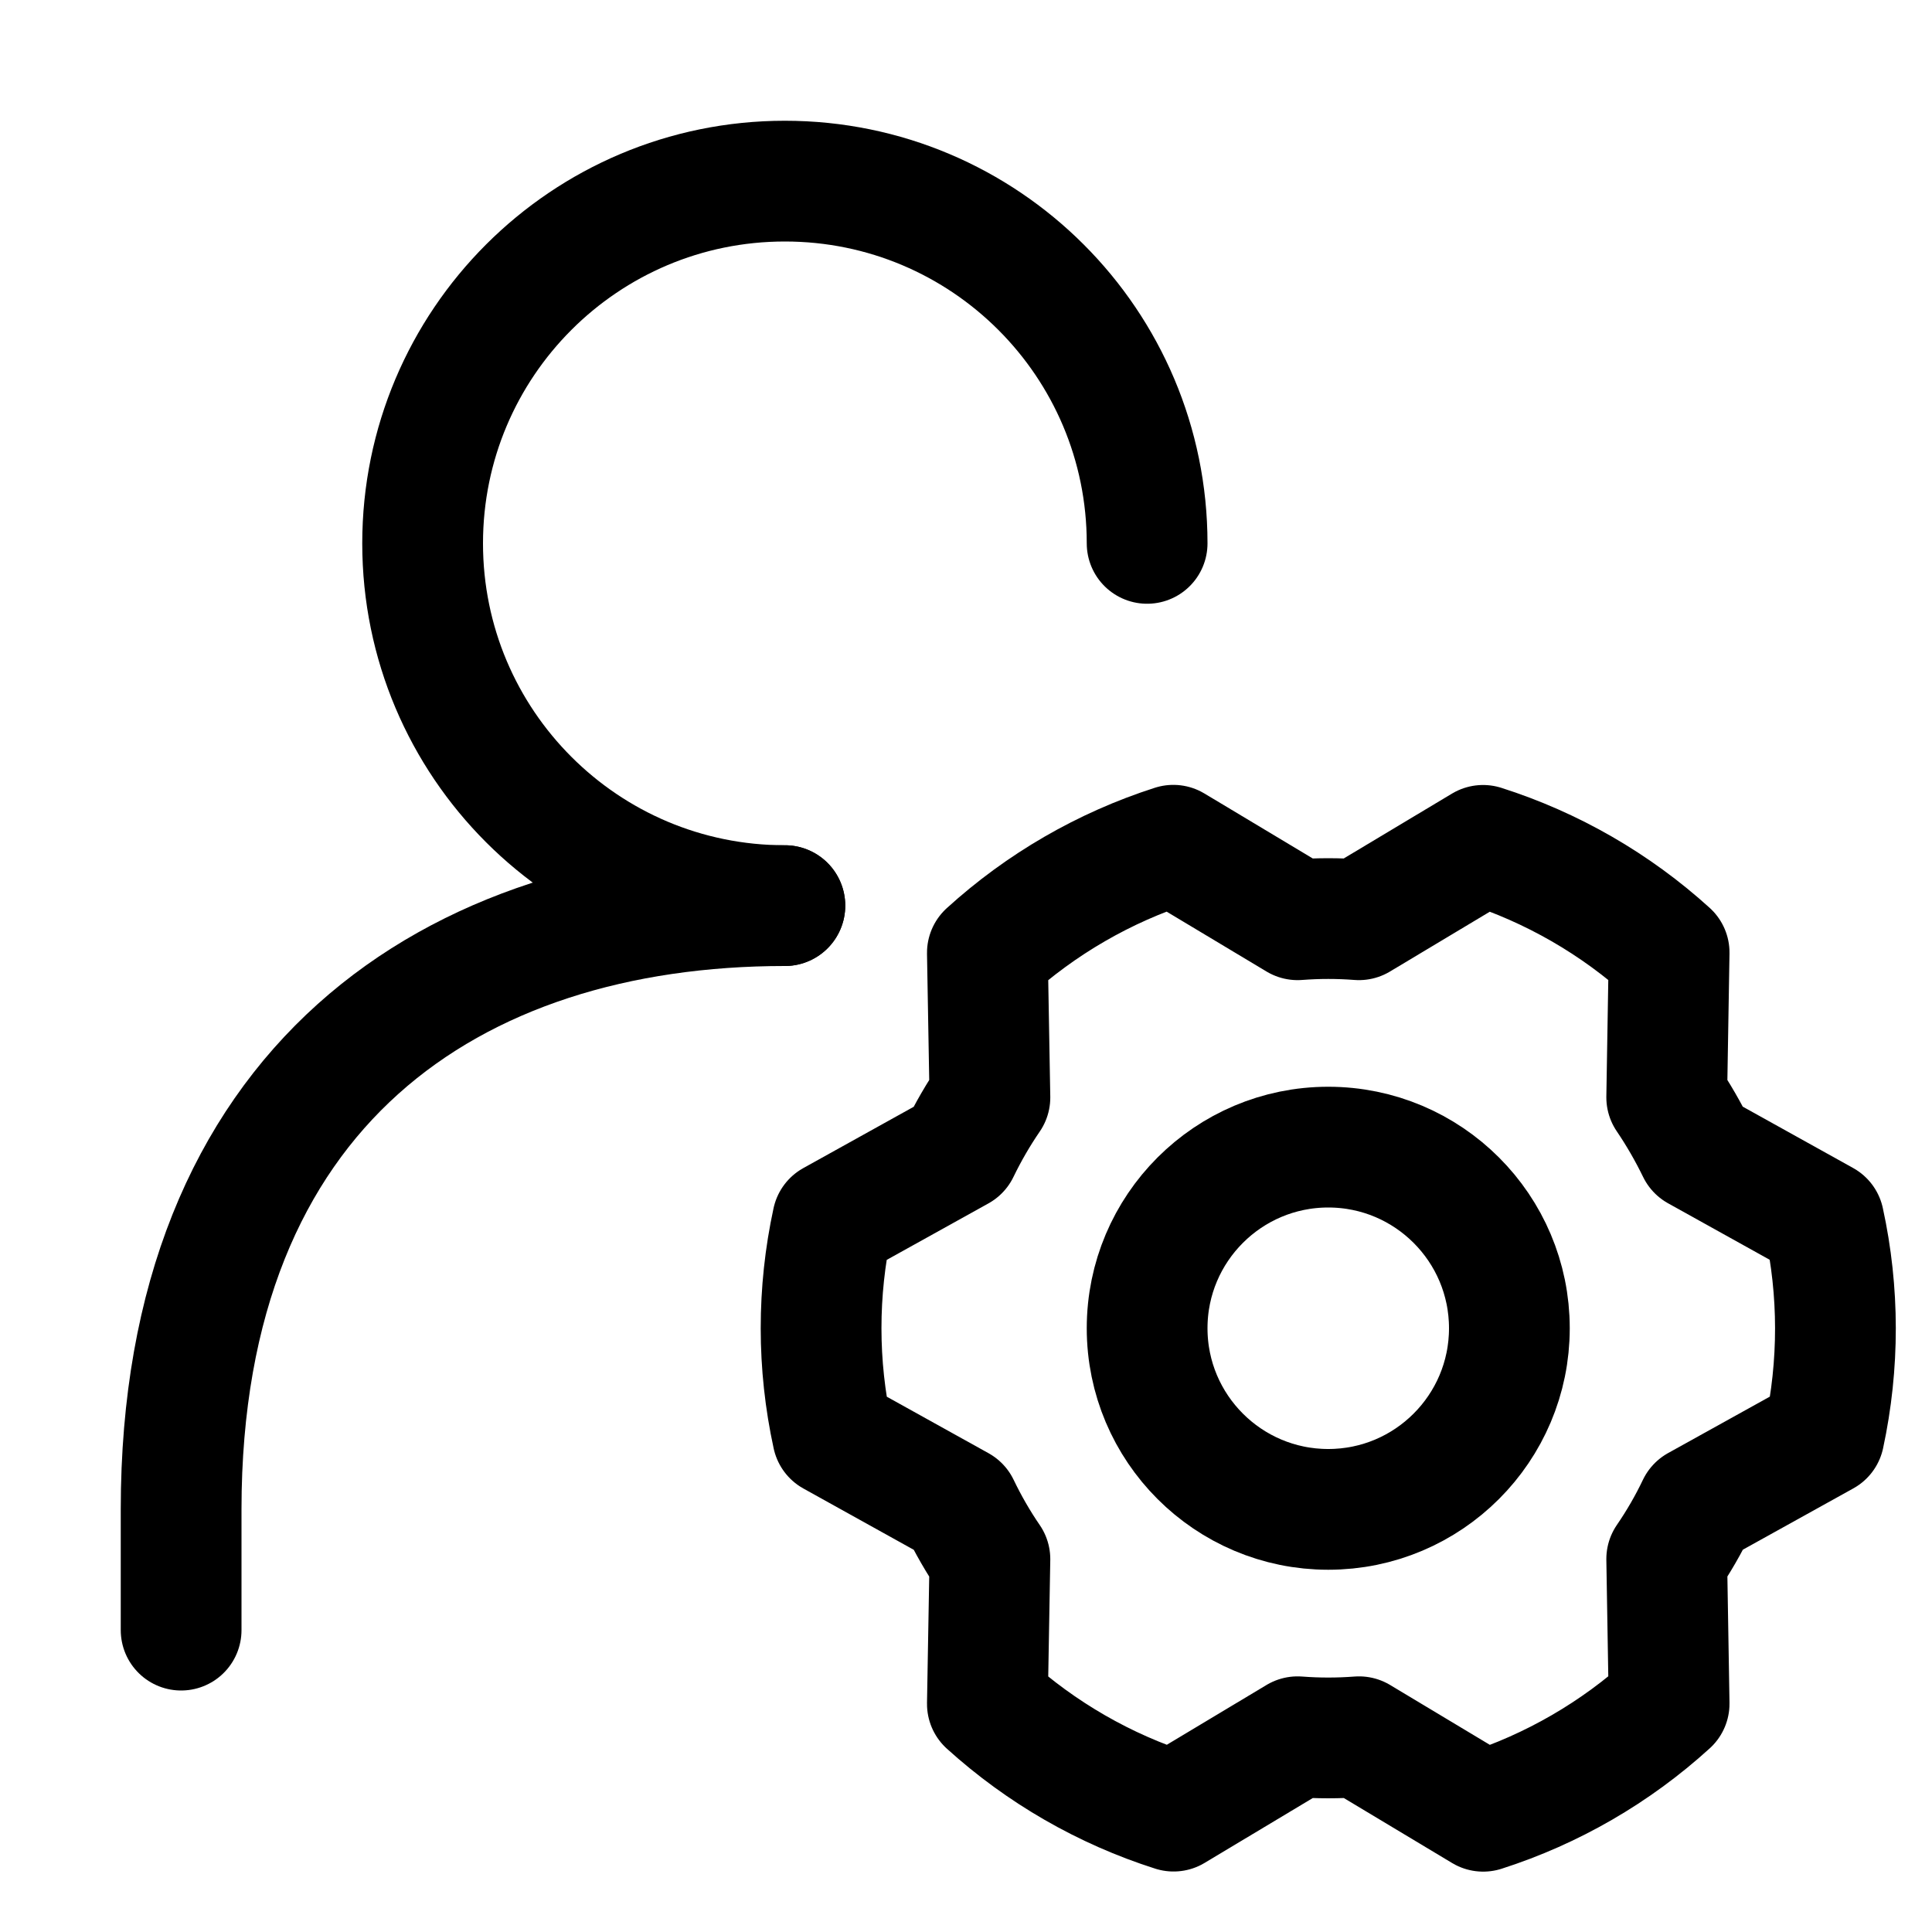
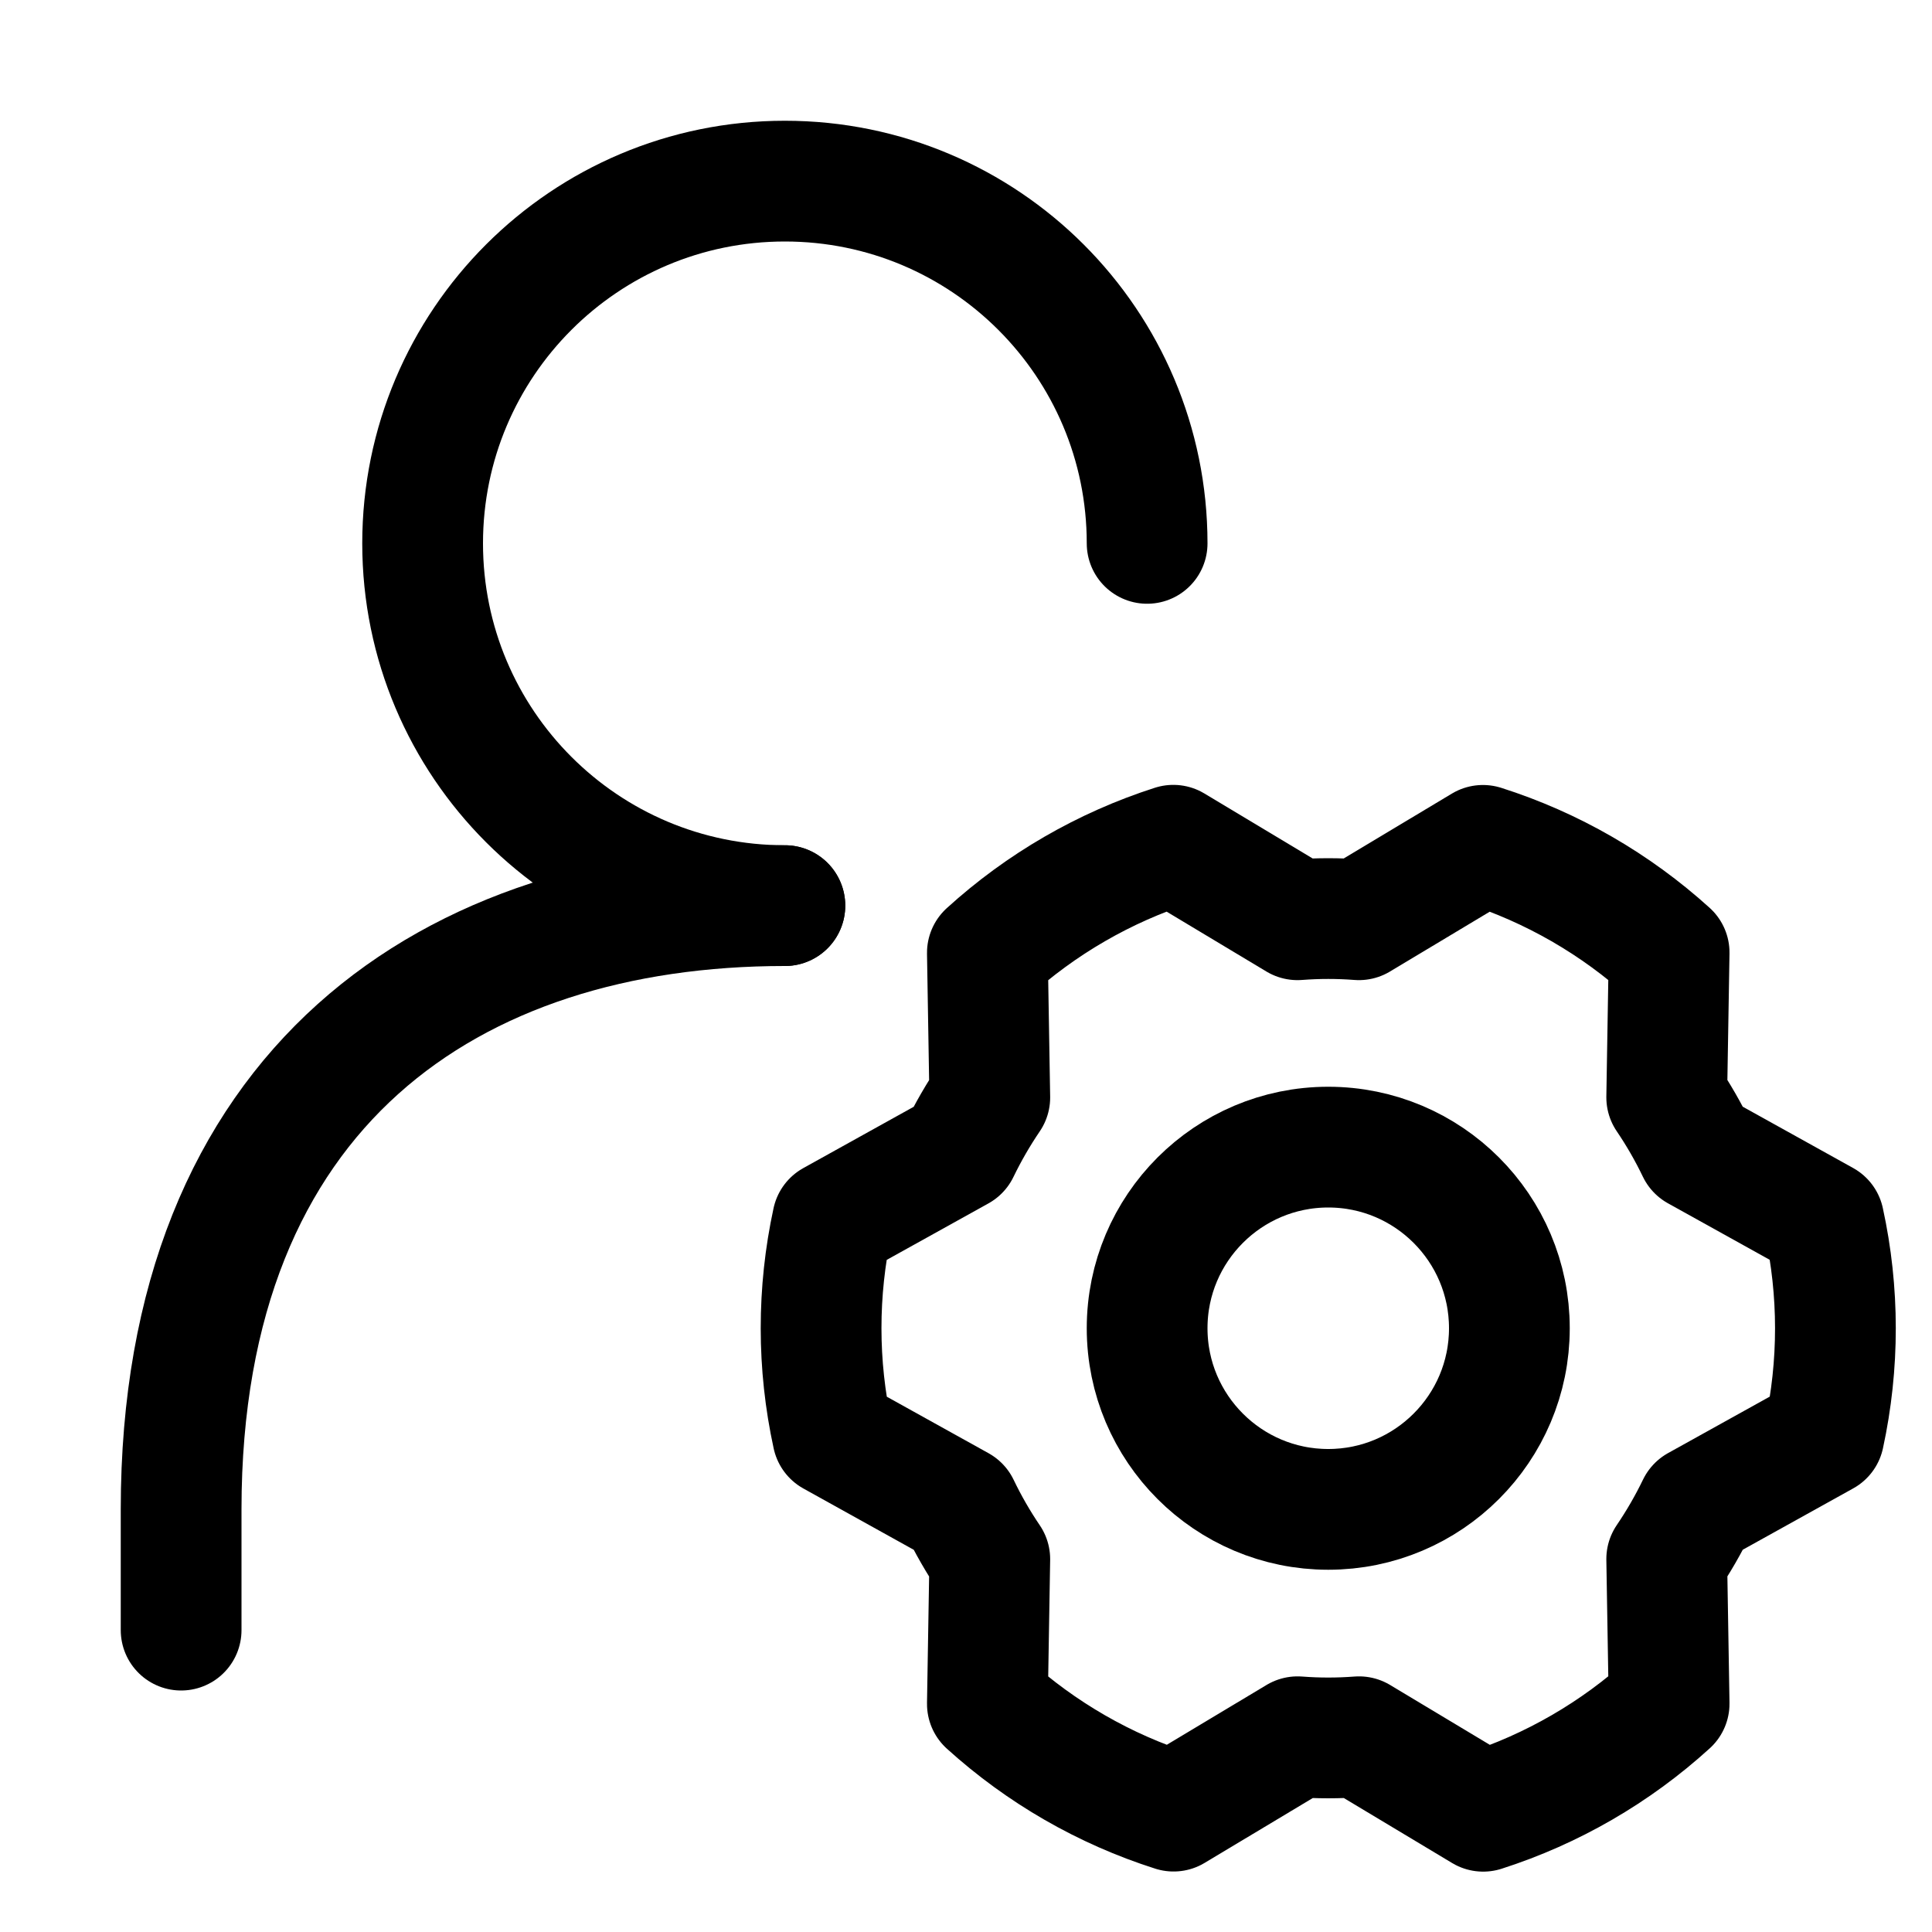
- <svg xmlns="http://www.w3.org/2000/svg" viewBox="0 0 16 16" fill="none">
+ <svg xmlns="http://www.w3.org/2000/svg" width="16" height="16" viewBox="0 0 16 16" fill="none">
  <path d="M9.5 4.5C9.5 2.843 8.157 1.5 6.5 1.5C4.843 1.5 3.5 2.843 3.5 4.5C3.5 6.157 4.843 7.5 6.5 7.5" stroke="currentColor" stroke-linecap="round" />
  <path d="M6.5 7.5C3.739 7.5 1.5 9 1.5 12.5V13.5" stroke="currentColor" stroke-linecap="round" />
  <path d="M11 12.5C11.828 12.5 12.5 11.828 12.5 11C12.5 10.172 11.828 9.5 11 9.5C10.172 9.5 9.5 10.172 9.5 11C9.5 11.828 10.172 12.5 11 12.5Z" stroke="currentColor" stroke-linecap="round" stroke-linejoin="round" />
-   <path d="M13.803 9.088C13.898 9.228 13.983 9.376 14.057 9.528L15.104 10.11C15.232 10.696 15.232 11.303 15.106 11.889L14.057 12.471C13.984 12.624 13.899 12.771 13.803 12.911L13.823 14.109C13.379 14.513 12.854 14.817 12.283 15L11.255 14.383C11.085 14.396 10.915 14.396 10.746 14.383L9.719 14.999C9.147 14.817 8.622 14.514 8.177 14.111L8.198 12.912C8.102 12.772 8.017 12.624 7.944 12.472L6.896 11.89C6.768 11.304 6.768 10.697 6.895 10.111L7.943 9.529C8.017 9.376 8.102 9.229 8.198 9.089L8.177 7.891C8.621 7.487 9.146 7.183 9.717 7L10.746 7.617C10.915 7.604 11.085 7.604 11.254 7.617L12.282 7.001C12.853 7.183 13.379 7.486 13.823 7.889L13.803 9.088Z" stroke="currentColor" stroke-linecap="round" stroke-linejoin="round" />
+   <path d="M13.803 9.088C13.898 9.228 13.983 9.376 14.056 9.528L15.104 10.11C15.232 10.696 15.232 11.303 15.105 11.889L14.057 12.471C13.983 12.624 13.898 12.771 13.803 12.911L13.823 14.109C13.379 14.513 12.854 14.817 12.283 15L11.255 14.383C11.085 14.396 10.915 14.396 10.746 14.383L9.719 14.999C9.147 14.817 8.622 14.514 8.177 14.111L8.197 12.912C8.102 12.772 8.017 12.624 7.944 12.472L6.896 11.89C6.768 11.304 6.768 10.697 6.895 10.111L7.943 9.529C8.017 9.376 8.102 9.229 8.197 9.089L8.177 7.891C8.621 7.487 9.146 7.183 9.717 7L10.745 7.617C10.915 7.604 11.085 7.604 11.254 7.617L12.281 7.001C12.853 7.183 13.378 7.486 13.823 7.889L13.803 9.088Z" stroke="currentColor" stroke-linecap="round" stroke-linejoin="round" />
</svg>
